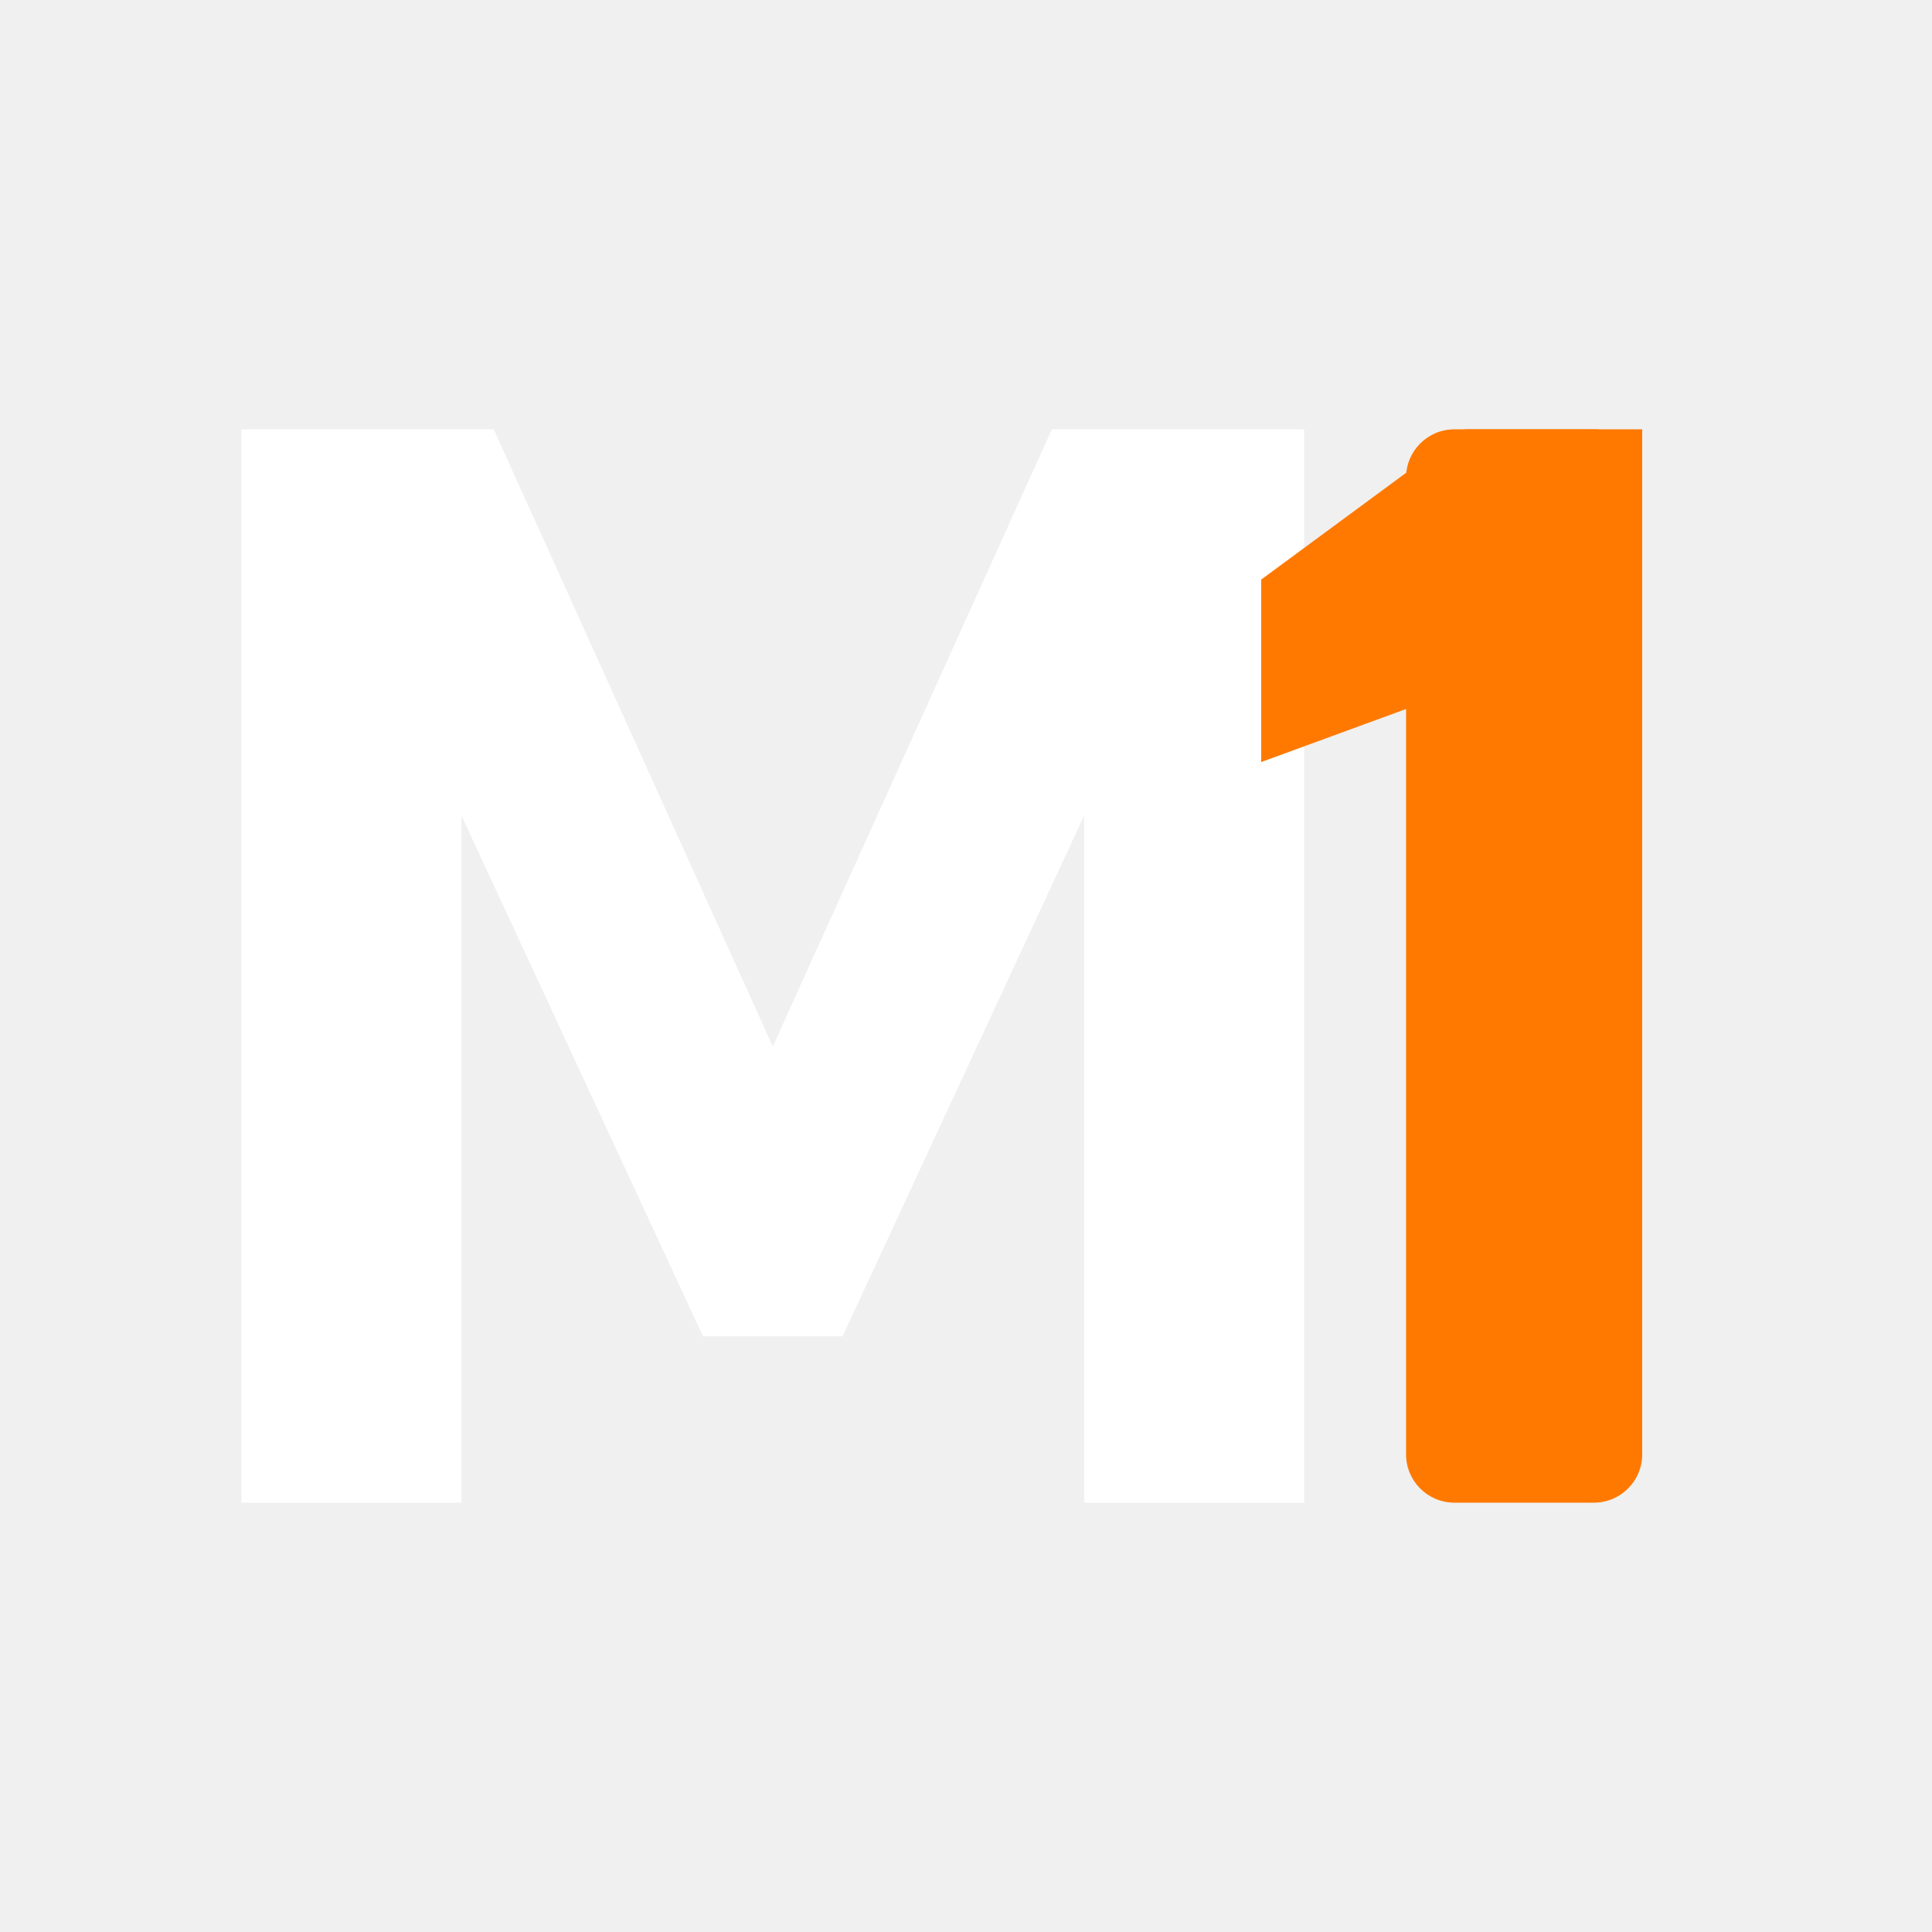
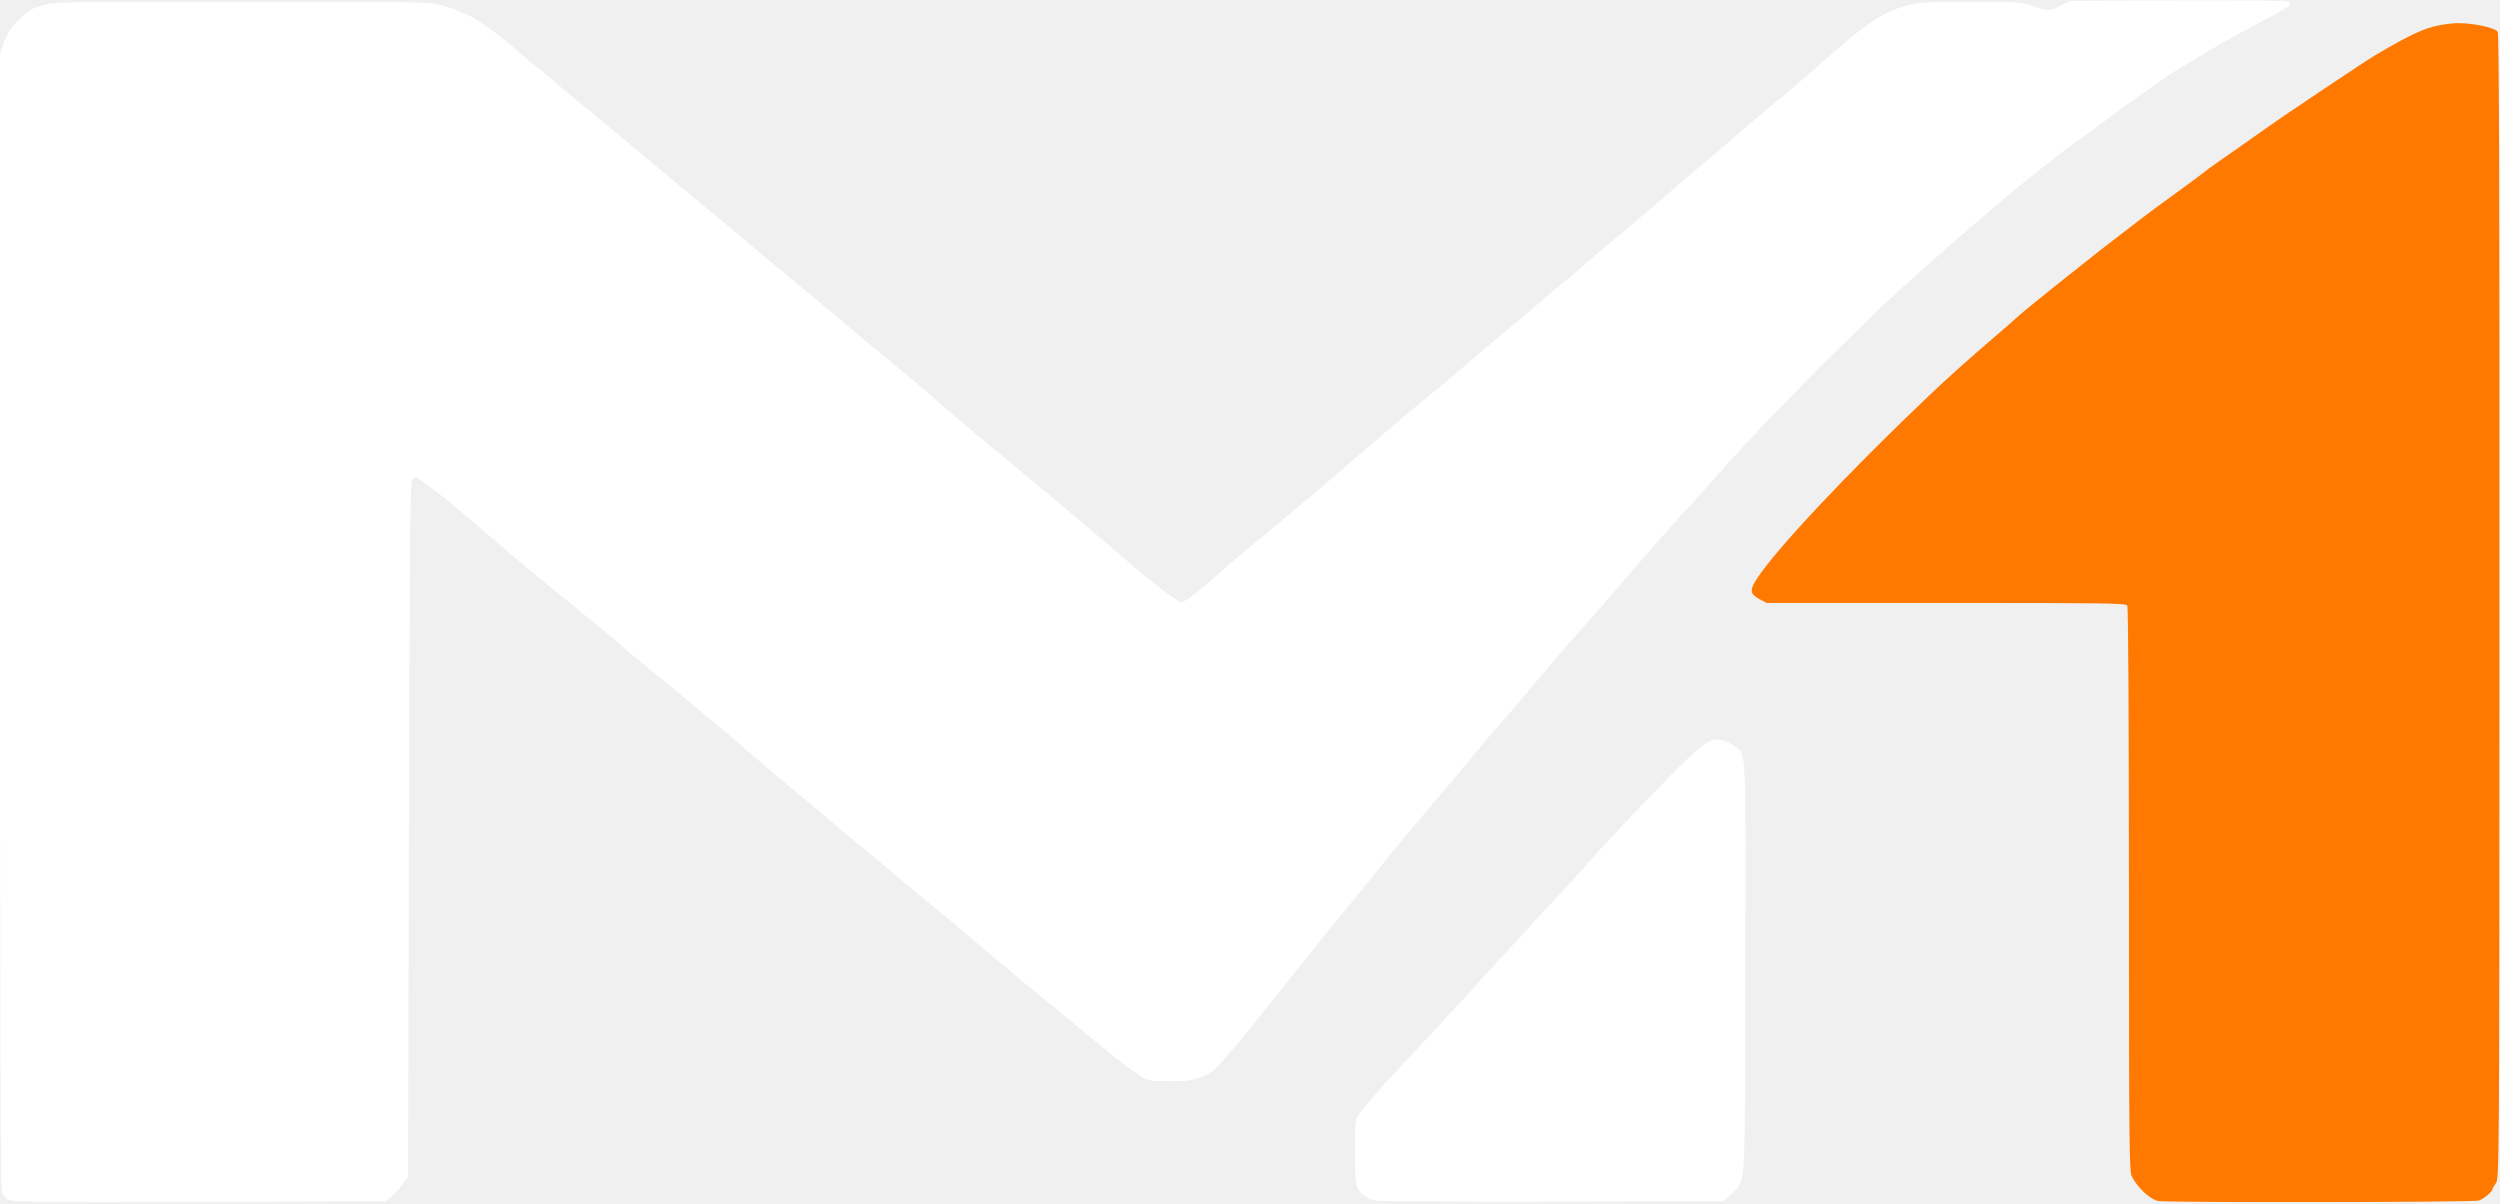
- <svg xmlns="http://www.w3.org/2000/svg" viewBox="0 0 36 36" fill="none" role="img" aria-label="MechOneHub M1 mark">
-   <path d="M4.5 28V8H9.2L14.4 19.5L19.6 8H24.3V28H20.2V15.2L15.7 24.9H13.1L8.6 15.2V28H4.5Z" fill="#FFFFFF" />
-   <rect x="26.2" y="8" width="4.4" height="20" rx="0.9" fill="#FF7900" />
-   <path d="M23.5 10.8L27.3 8H30.6V11.6L23.5 14.2V10.8Z" fill="#FF7900" />
+ <svg xmlns="http://www.w3.org/2000/svg" viewBox="170 19 356.1 171.4" role="img" aria-label="mechonehub mark">
+   <path fill="#FFFFFF" fill-rule="evenodd" d="M171.07 189.87C170.77 189.66 170.40 189.07 170.26 188.56C170.09 187.92 170.00 161.75 170.00 107.12L170.00 26.62L170.56 25.01C171.01 23.73 171.45 23.06 172.65 21.86C173.96 20.54 174.41 20.25 175.93 19.79C177.70 19.25 177.81 19.25 204.35 19.25C230.69 19.25 231.02 19.26 232.93 19.78C234.00 20.07 234.99 20.39 235.12 20.49C235.26 20.59 235.74 20.80 236.19 20.95C237.29 21.32 239.46 22.76 241.88 24.72C242.97 25.61 243.93 26.42 244.00 26.50C244.07 26.59 245.42 27.71 247.00 29.00C248.58 30.29 249.93 31.41 250.00 31.50C250.07 31.58 251.08 32.43 252.25 33.38C253.42 34.33 256.33 36.74 258.73 38.74C267.58 46.13 268.69 47.06 271.62 49.47C273.27 50.83 274.88 52.16 275.18 52.43C275.97 53.13 280.60 57.00 283.49 59.38C287.14 62.38 290.47 65.16 291.95 66.44C292.68 67.07 294.32 68.44 295.59 69.48C299.52 72.70 302.54 75.24 304.47 76.96C305.48 77.87 307.41 79.51 308.75 80.62C310.09 81.72 313.02 84.14 315.25 86.00C317.48 87.86 319.82 89.81 320.46 90.33C321.10 90.86 321.96 91.60 322.38 91.96C322.79 92.33 324.14 93.48 325.38 94.50C326.61 95.53 327.68 96.43 327.75 96.50C327.82 96.57 328.61 97.25 329.50 98.00C330.39 98.75 331.18 99.43 331.25 99.50C331.32 99.58 332.27 100.37 333.38 101.28C335.90 103.35 337.90 104.75 338.34 104.75C338.79 104.75 340.66 103.33 343.25 101.00C344.42 99.95 346.50 98.17 347.88 97.05C352.88 92.95 357.54 89.02 362.13 85.03C362.54 84.67 363.89 83.52 365.13 82.46C366.36 81.41 368.21 79.84 369.22 78.96C370.24 78.09 372.07 76.57 373.28 75.60C375.52 73.79 377.32 72.27 379.64 70.25C380.34 69.63 381.18 68.92 381.49 68.66C383.32 67.18 389.92 61.61 390.12 61.37C390.26 61.21 391.27 60.37 392.38 59.49C393.48 58.61 395.27 57.09 396.38 56.11C397.48 55.13 399.40 53.49 400.65 52.48C402.73 50.78 409.71 44.82 410.00 44.49C410.07 44.42 411.14 43.52 412.38 42.50C413.61 41.49 415.47 39.91 416.50 39.00C418.53 37.21 421.80 34.44 424.50 32.23C425.43 31.47 427.58 29.61 429.28 28.10C436.18 21.97 438.46 20.49 442.33 19.63C443.62 19.34 445.67 19.25 450.85 19.25C456.83 19.25 457.84 19.31 459.02 19.71C461.55 20.58 462.09 20.59 463.55 19.82L464.88 19.13L480.25 19.06C489.75 19.03 495.77 19.09 496.00 19.24C496.54 19.59 496.06 20.00 493.62 21.27C489.71 23.31 485.91 25.44 483.04 27.19C482.54 27.50 481.45 28.15 480.62 28.63C479.80 29.12 478.11 30.24 476.88 31.12C475.64 32.01 474.18 33.04 473.63 33.43C473.08 33.81 471.51 34.97 470.12 36.00C468.74 37.03 466.88 38.38 465.99 38.99C464.47 40.03 456.72 46.16 455.62 47.17C455.35 47.43 454.39 48.25 453.50 48.99C449.18 52.57 439.86 60.85 436.92 63.72C426.29 74.11 420.04 80.55 414.89 86.38C412.71 88.85 410.79 90.99 410.64 91.12C410.03 91.67 401.77 101.04 400.47 102.66C400.11 103.11 399.03 104.36 398.07 105.43C395.40 108.39 389.63 115.06 387.20 118.00C386.01 119.44 384.56 121.13 383.99 121.75C383.03 122.79 381.49 124.61 377.29 129.70C376.42 130.76 375.40 131.96 375.03 132.38C374.67 132.79 373.52 134.14 372.50 135.37C371.47 136.61 370.42 137.85 370.17 138.12C369.91 138.40 367.76 141.04 365.38 144.00C363.01 146.96 360.81 149.66 360.50 150.00C359.97 150.59 357.57 153.57 351.56 161.12C350.13 162.91 348.83 164.54 348.67 164.75C347.18 166.62 343.46 170.97 343.04 171.35C342.74 171.61 341.85 172.09 341.06 172.41C339.84 172.91 339.19 173.00 336.68 173.00C333.88 173.00 333.68 172.97 332.43 172.25C331.71 171.85 329.83 170.45 328.25 169.14C326.67 167.84 323.76 165.45 321.79 163.83C319.82 162.20 317.79 160.54 317.27 160.12C316.75 159.71 315.60 158.76 314.71 158.00C313.82 157.24 311.75 155.51 310.11 154.14C308.47 152.77 307.07 151.58 307.00 151.49C306.93 151.40 305.62 150.32 304.10 149.08C302.57 147.85 300.77 146.37 300.10 145.80C297.05 143.22 294.18 140.82 291.88 138.94C290.50 137.82 288.98 136.53 288.50 136.09C288.02 135.65 286.82 134.63 285.84 133.83C284.20 132.50 281.49 130.23 278.01 127.28C277.26 126.65 276.07 125.62 275.38 125.00C274.69 124.38 273.22 123.15 272.12 122.26C271.02 121.37 270.07 120.58 270.00 120.49C269.89 120.37 266.32 117.42 262.04 113.92C259.75 112.05 258.65 111.12 258.17 110.66C257.91 110.40 255.53 108.43 252.89 106.28C246.30 100.92 243.00 98.19 240.64 96.12C239.53 95.16 237.61 93.53 236.38 92.51C235.14 91.48 234.07 90.57 234.00 90.48C233.79 90.21 229.43 87.00 229.27 87.00C229.19 87.01 228.96 87.11 228.75 87.24C228.42 87.45 228.36 93.35 228.25 137.05L228.12 186.62L227.39 187.62C226.98 188.18 226.26 188.96 225.78 189.38L224.91 190.12L198.27 190.19C174.59 190.25 171.56 190.21 171.07 189.87ZM365.82 190.01C365.37 189.90 364.63 189.53 364.16 189.17C363.10 188.36 363.01 187.82 363.00 182.60C363.00 178.68 363.02 178.54 363.64 177.62C364.19 176.82 367.30 173.23 368.71 171.78C368.94 171.54 370.48 169.89 372.12 168.11C373.77 166.33 375.86 164.10 376.75 163.15C378.68 161.09 378.62 161.16 381.00 158.48C382.03 157.32 383.83 155.36 385.00 154.12C386.17 152.88 387.52 151.42 387.99 150.87C388.47 150.32 390.33 148.31 392.12 146.41C393.91 144.50 395.81 142.42 396.34 141.78C397.79 140.04 403.35 134.14 407.95 129.47C412.72 124.62 413.78 123.93 415.54 124.51C416.12 124.70 416.90 125.12 417.27 125.43C418.73 126.66 418.67 125.26 418.61 157.00C418.54 189.64 418.71 186.98 416.63 189.00L415.48 190.12L391.05 190.16C377.62 190.19 366.26 190.12 365.82 190.01Z" />
+   <path fill="#FF7900" fill-rule="evenodd" d="M477.38 190.07C476.16 189.76 474.48 188.18 473.66 186.57C473.29 185.84 473.25 182.35 473.25 145.70C473.24 120.88 473.15 105.48 473.01 105.25C472.80 104.92 469.65 104.88 447.20 104.88L421.62 104.88L420.56 104.31C419.25 103.60 419.20 103.05 420.30 101.36C423.02 97.19 433.39 86.16 444.75 75.37C447.47 72.79 450.47 70.10 454.25 66.87C455.69 65.63 456.99 64.50 457.12 64.35C457.45 64.00 461.89 60.38 464.70 58.18C465.90 57.24 467.27 56.15 467.75 55.76C468.23 55.36 469.81 54.13 471.25 53.03C472.69 51.93 474.44 50.59 475.12 50.06C475.81 49.52 478.06 47.86 480.12 46.37C482.19 44.87 483.93 43.58 484.00 43.49C484.07 43.40 484.97 42.75 486.00 42.03C487.92 40.70 491.10 38.46 492.88 37.20C495.32 35.45 506.93 27.69 508.30 26.88C514.22 23.38 516.00 22.65 519.42 22.33C521.56 22.13 525.41 22.87 525.78 23.56C525.97 23.91 526.04 48.59 526.02 105.47C526.00 186.51 526.00 186.88 525.50 187.55C525.23 187.92 525.00 188.33 525.00 188.44C525.00 188.76 523.81 189.74 523.09 190.01C522.45 190.26 478.33 190.31 477.38 190.07Z" />
</svg>
